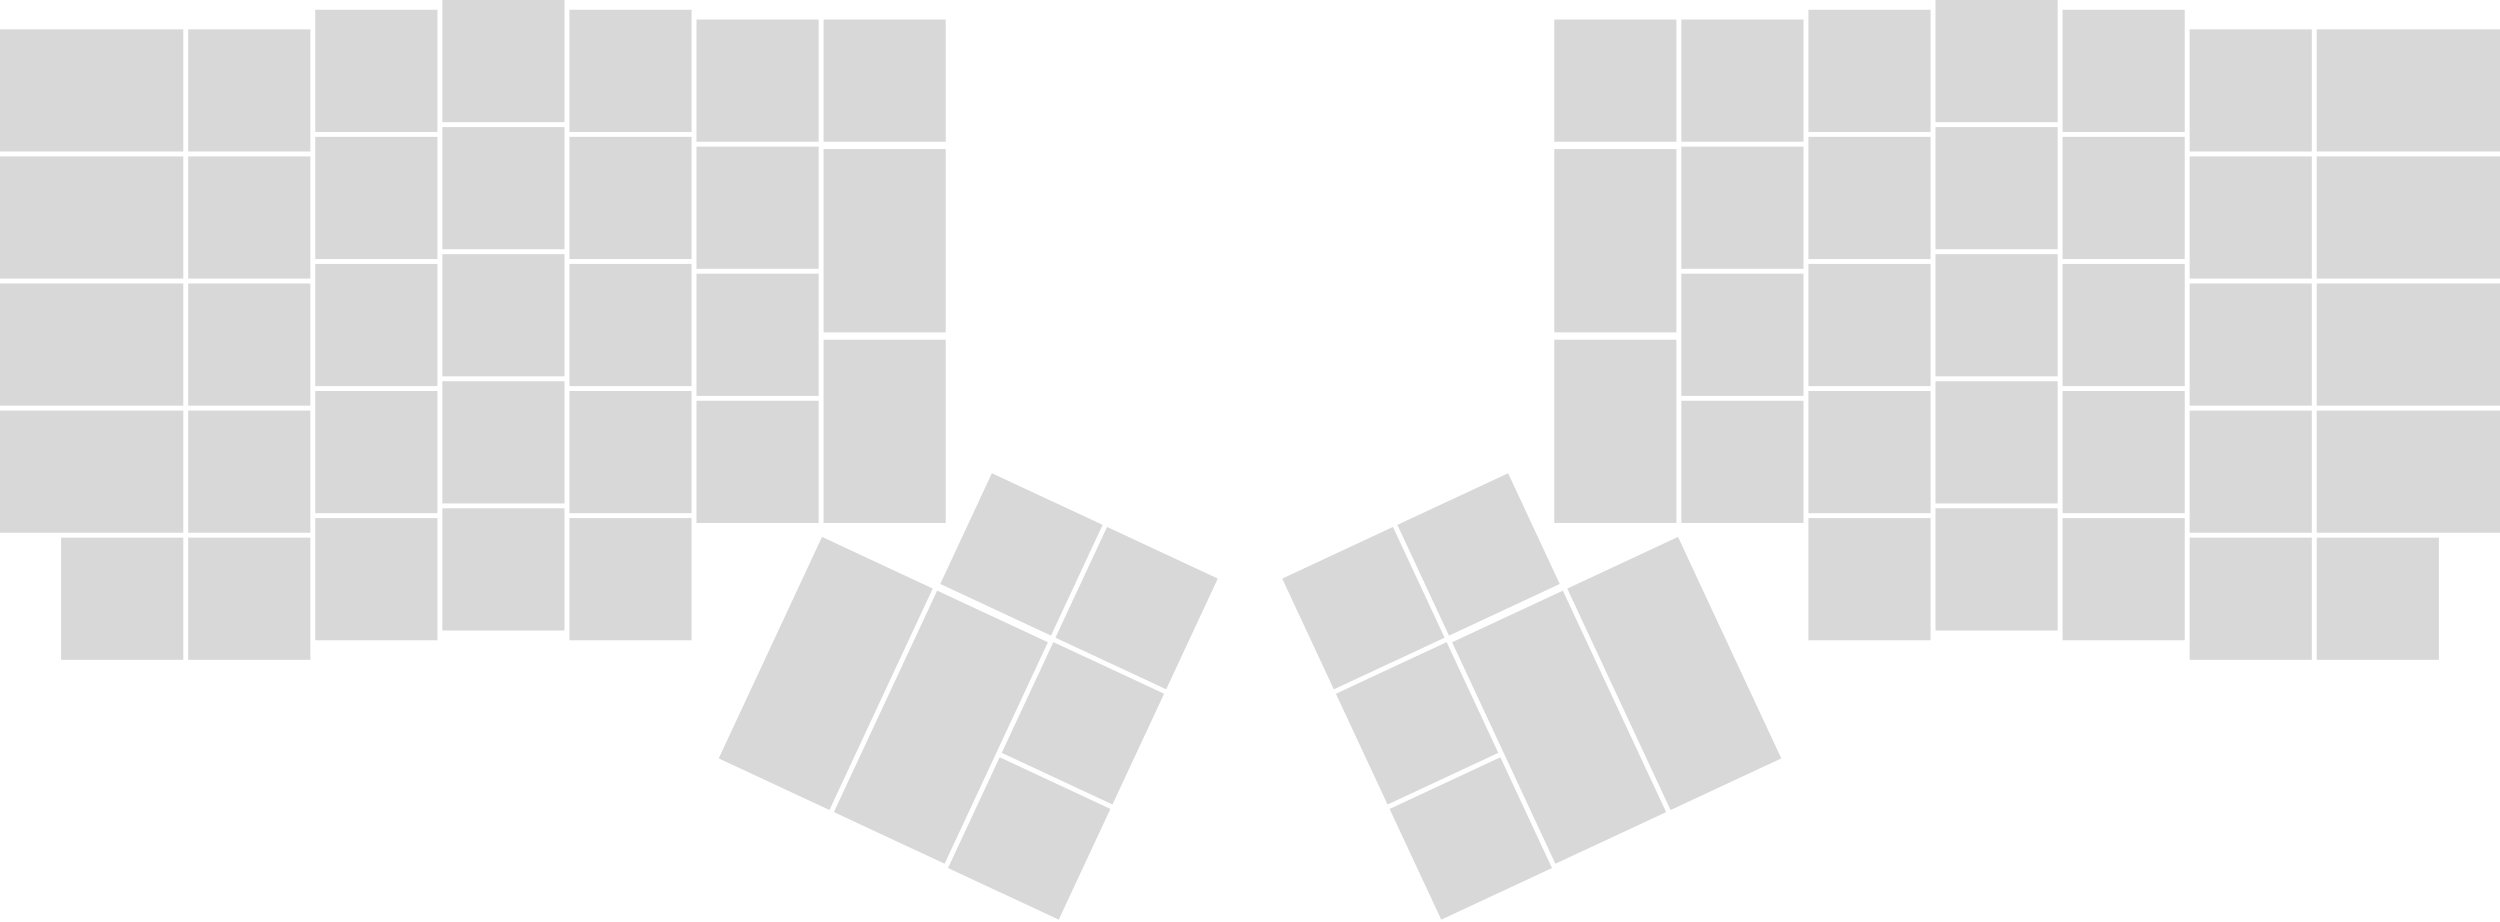
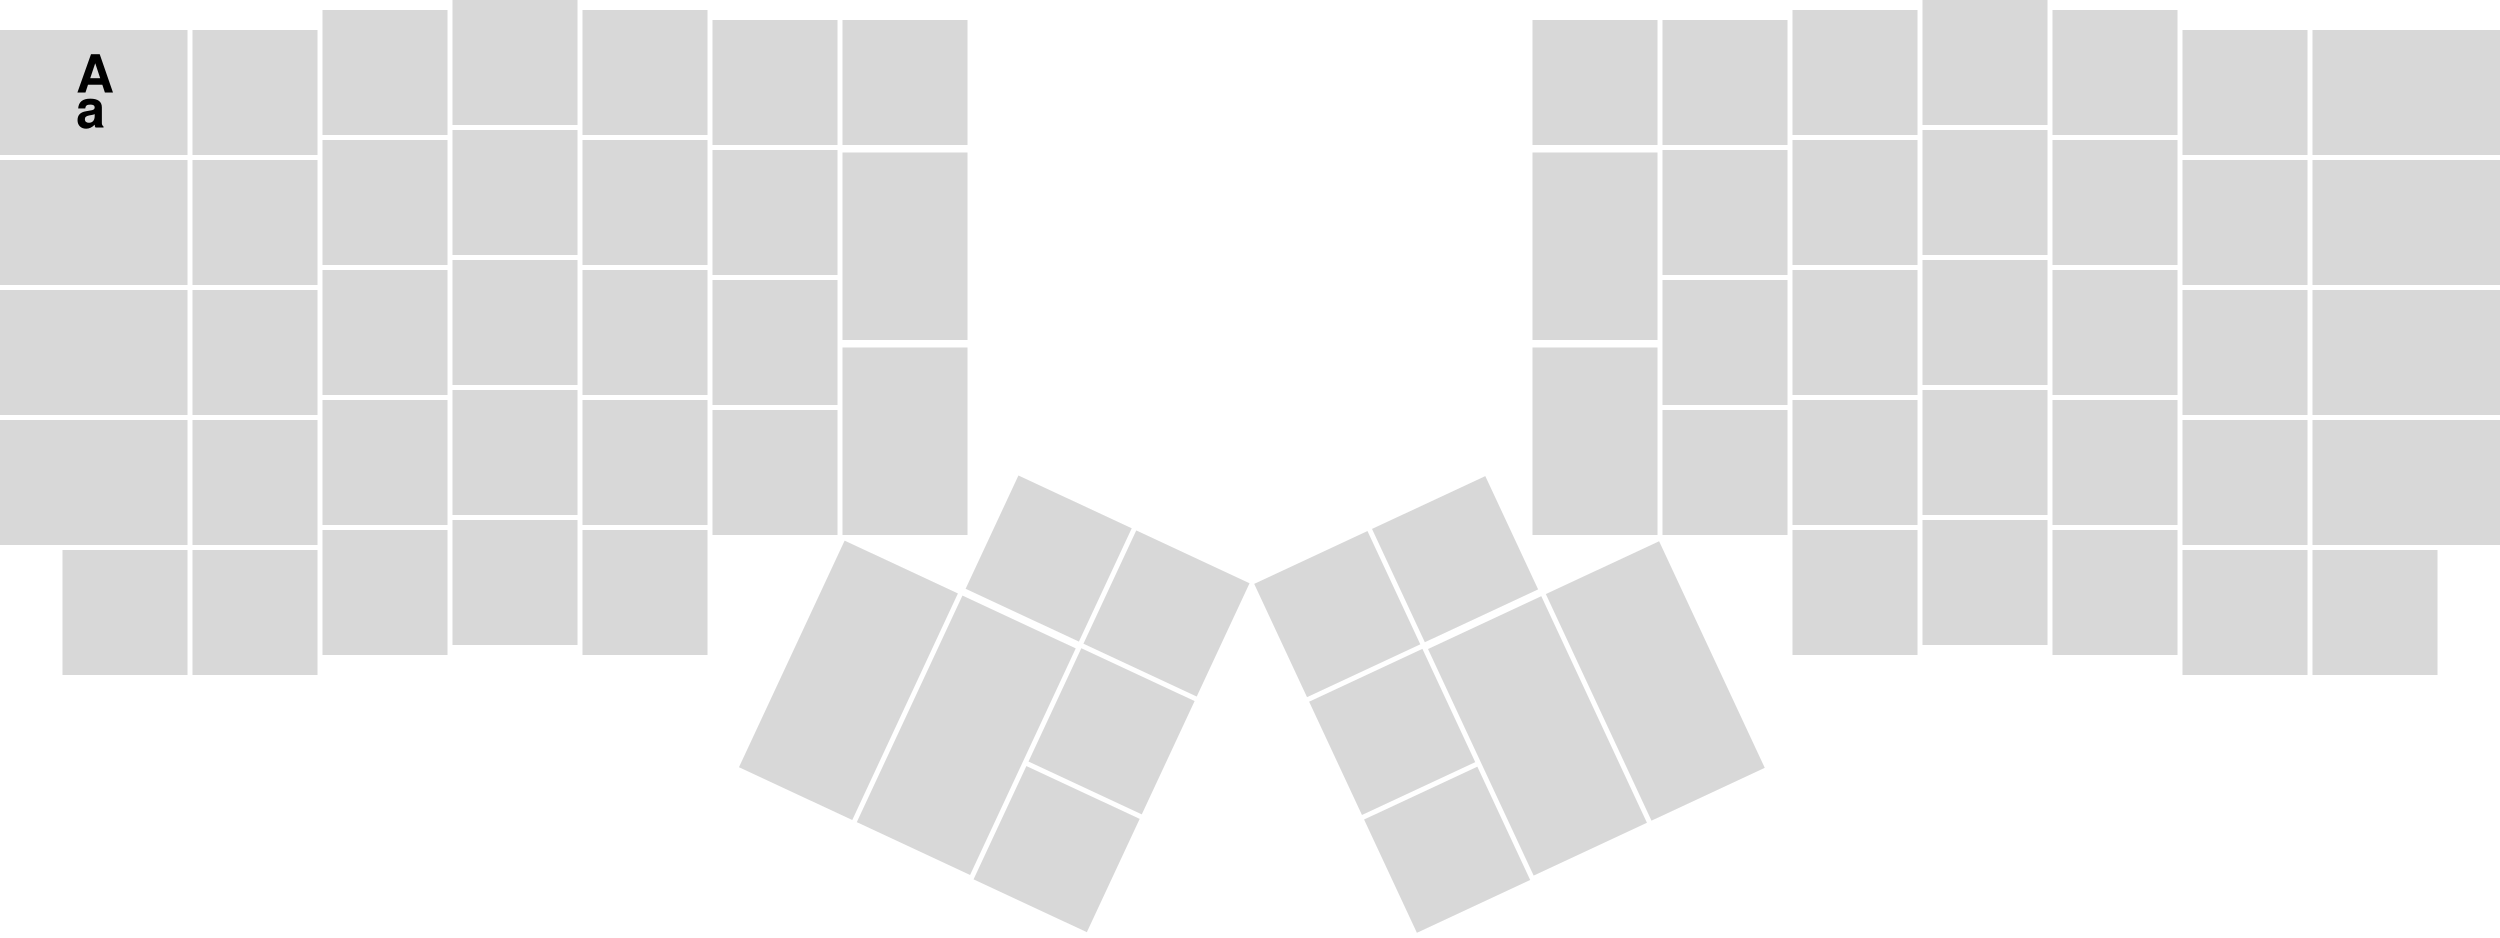
- <svg xmlns="http://www.w3.org/2000/svg" width="1023px" height="377px" viewBox="0 0 1023 377" version="1.1">
-   <defs />
-   <g id="Page-1" stroke="none" stroke-width="1" fill="none" fill-rule="evenodd">
-     <g id="right" transform="translate(523, 0)" fill="#D8D8D8">
-       <g id="col7" transform="translate(424, 11)">
-         <rect id="key72" x="1" y="209" width="50" height="50" />
-         <rect id="key67" transform="translate(38.5, 182) rotate(-270) translate(-38.5, -182) " x="13.5" y="144.5" width="50" height="75" />
-         <rect id="key60" transform="translate(38.5, 130) rotate(-270) translate(-38.5, -130) " x="13.5" y="92.5" width="50" height="75" />
-         <rect id="key54" transform="translate(38.5, 78) rotate(-270) translate(-38.5, -78) " x="13.5" y="40.5" width="50" height="75" />
-         <rect id="key47" transform="translate(38.5, 26) rotate(-270) translate(-38.5, -26) " x="13.5" y="-11.5" width="50" height="75" />
-       </g>
-       <g id="col6" transform="translate(373, 12)">
-         <rect id="key71" x="0" y="208" width="50" height="50" />
-         <rect id="key66" x="0" y="156" width="50" height="50" />
-         <rect id="key59" x="0" y="104" width="50" height="50" />
-         <rect id="key53" x="0" y="52" width="50" height="50" />
-         <rect id="key46" x="0" y="0" width="50" height="50" />
-       </g>
-       <g id="col5" transform="translate(321, 4)">
-         <rect id="key70" x="0" y="208" width="50" height="50" />
-         <rect id="key65" x="0" y="156" width="50" height="50" />
-         <rect id="key58" x="0" y="104" width="50" height="50" />
-         <rect id="key52" x="0" y="52" width="50" height="50" />
-         <rect id="key45" x="0" y="0" width="50" height="50" />
-       </g>
-       <g id="col4" transform="translate(269, 0)">
-         <rect id="key69" x="0" y="208" width="50" height="50" />
-         <rect id="key64" x="0" y="156" width="50" height="50" />
-         <rect id="key57" x="0" y="104" width="50" height="50" />
-         <rect id="key51" x="0" y="52" width="50" height="50" />
-         <rect id="key44" x="0" y="0" width="50" height="50" />
-       </g>
-       <g id="col3" transform="translate(217, 4)">
-         <rect id="key68" x="0" y="208" width="50" height="50" />
-         <rect id="key63" x="0" y="156" width="50" height="50" />
-         <rect id="key56" x="0" y="104" width="50" height="50" />
-         <path d="M0,52 L50,52 L50,102 L0,102 L0,52 Z" id="key50" />
-         <rect id="key43" x="0" y="0" width="50" height="50" />
-       </g>
-       <g id="col2" transform="translate(165, 8)">
-         <rect id="key62" x="0" y="156" width="50" height="50" />
-         <rect id="key55" x="0" y="104" width="50" height="50" />
-         <rect id="key49" x="0" y="52" width="50" height="50" />
-         <rect id="key42" x="0" y="0" width="50" height="50" />
-       </g>
-       <g id="col1" transform="translate(113, 8)">
-         <rect id="key61" x="0" y="131" width="50" height="75" />
-         <rect id="key48" x="0" y="53" width="50" height="75" />
-         <rect id="key41" x="0" y="0" width="50" height="50" />
-       </g>
-       <g id="thumb" transform="translate(103.5468, 274.2113) rotate(-25) translate(-103.5468, -274.2113) translate(26.04685, 197.2113)">
-         <rect id="key79" x="53" y="53" width="50" height="100" />
-         <rect id="key74" x="53" y="5.68434189e-14" width="50" height="50" />
-         <rect id="key80" x="105" y="53" width="50" height="100" />
-         <rect id="key78" x="1" y="104" width="50" height="50" />
-         <rect id="key75" x="1" y="52" width="50" height="50" />
-         <rect id="key73" x="1" y="5.68434189e-14" width="50" height="50" />
-       </g>
+ <svg xmlns="http://www.w3.org/2000/svg" width="1000px" height="375px" viewBox="0 0 1000 375" version="1.1">
+   <g transform="translate(500, 0)" fill="#D8D8D8">
+     <rect class="key key-72" data-key="72" x="425" y="220" width="50" height="50" />
+     <rect class="key key-67" data-key="67" x="425" y="168" width="75" height="50" />
+     <rect class="key key-60" data-key="60" x="425" y="116" width="75" height="50" />
+     <rect class="key key-54" data-key="54" x="425" y="64" width="75" height="50" />
+     <rect class="key key-47" data-key="47" x="425" y="12" width="75" height="50" />
+     <rect class="key key-71" data-key="71" x="373" y="220" width="50" height="50" />
+     <rect class="key key-66" data-key="66" x="373" y="168" width="50" height="50" />
+     <rect class="key key-59" data-key="59" x="373" y="116" width="50" height="50" />
+     <rect class="key key-53" data-key="53" x="373" y="64" width="50" height="50" />
+     <rect class="key key-46" data-key="46" x="373" y="12" width="50" height="50" />
+     <rect class="key key-70" data-key="70" x="321" y="212" width="50" height="50" />
+     <rect class="key key-65" data-key="65" x="321" y="160" width="50" height="50" />
+     <rect class="key key-58" data-key="58" x="321" y="108" width="50" height="50" />
+     <rect class="key key-52" data-key="52" x="321" y="56" width="50" height="50" />
+     <rect class="key key-45" data-key="45" x="321" y="4" width="50" height="50" />
+     <rect class="key key-69" data-key="69" x="269" y="208" width="50" height="50" />
+     <rect class="key key-64" data-key="64" x="269" y="156" width="50" height="50" />
+     <rect class="key key-57" data-key="57" x="269" y="104" width="50" height="50" />
+     <rect class="key key-51" data-key="51" x="269" y="52" width="50" height="50" />
+     <rect class="key key-44" data-key="44" x="269" y="0" width="50" height="50" />
+     <rect class="key key-68" data-key="68" x="217" y="212" width="50" height="50" />
+     <rect class="key key-63" data-key="63" x="217" y="160" width="50" height="50" />
+     <rect class="key key-56" data-key="56" x="217" y="108" width="50" height="50" />
+     <rect class="key key-50" data-key="50" x="217" y="56" width="50" height="50" />
+     <rect class="key key-43" data-key="43" x="217" y="4" width="50" height="50" />
+     <rect class="key key-62" data-key="62" x="165" y="164" width="50" height="50" />
+     <rect class="key key-55" data-key="55" x="165" y="112" width="50" height="50" />
+     <rect class="key key-49" data-key="49" x="165" y="60" width="50" height="50" />
+     <rect class="key key-42" data-key="42" x="165" y="8" width="50" height="50" />
+     <rect class="key key-61" data-key="61" x="113" y="139" width="50" height="75" />
+     <rect class="key key-48" data-key="48" x="113" y="61" width="50" height="75" />
+     <rect class="key key-41" data-key="41" x="113" y="8" width="50" height="50" />
+     <g transform="translate(103.5468, 271) rotate(-25) translate(-103.5468, -271) translate(26.04685, 194)">
+       <rect class="key key-79" data-key="79" x="53" y="53" width="50" height="100" />
+       <rect class="key key-74" data-key="74" x="53" y="5.68434189e-14" width="50" height="50" />
+       <rect class="key key-80" data-key="80" x="105" y="53" width="50" height="100" />
+       <rect class="key key-78" data-key="78" x="1" y="104" width="50" height="50" />
+       <rect class="key key-75" data-key="75" x="1" y="52" width="50" height="50" />
+       <rect class="key key-73" data-key="73" x="1" y="5.68434189e-14" width="50" height="50" />
    </g>
-     <g id="left" transform="translate(249.5, 188.5) scale(-1, 1) translate(-249.5, -188.5) " fill="#D8D8D8">
-       <g id="col7" transform="translate(423, 11)">
-         <rect id="key28" x="1" y="209" width="50" height="50" />
-         <rect id="key21" transform="translate(38.5, 182) rotate(-270) translate(-38.5, -182) " x="13.5" y="144.5" width="50" height="75" />
-         <rect id="key15" transform="translate(38.5, 130) rotate(-270) translate(-38.5, -130) " x="13.5" y="92.5" width="50" height="75" />
-         <rect id="key8" transform="translate(38.5, 78) rotate(-270) translate(-38.5, -78) " x="13.5" y="40.5" width="50" height="75" />
-         <rect id="key1" transform="translate(38.5, 26) rotate(-270) translate(-38.5, -26) " x="13.5" y="-11.5" width="50" height="75" />
-       </g>
-       <g id="col6" transform="translate(372, 12)">
-         <rect id="key29" x="0" y="208" width="50" height="50" />
-         <rect id="key22" x="0" y="156" width="50" height="50" />
-         <rect id="key16" x="0" y="104" width="50" height="50" />
-         <rect id="key9" x="0" y="52" width="50" height="50" />
-         <rect id="key2" x="0" y="0" width="50" height="50" />
-       </g>
-       <g id="col5" transform="translate(320, 4)">
-         <rect id="key30" x="0" y="208" width="50" height="50" />
-         <rect id="key23" x="0" y="156" width="50" height="50" />
-         <rect id="key17" x="0" y="104" width="50" height="50" />
-         <rect id="key10" x="0" y="52" width="50" height="50" />
-         <rect id="key3" x="0" y="0" width="50" height="50" />
-       </g>
-       <g id="col4" transform="translate(268, 0)">
-         <rect id="key31" x="0" y="208" width="50" height="50" />
-         <rect id="key24" x="0" y="156" width="50" height="50" />
-         <rect id="key18" x="0" y="104" width="50" height="50" />
-         <rect id="key11" x="0" y="52" width="50" height="50" />
-         <rect id="key4" x="0" y="0" width="50" height="50" />
-       </g>
-       <g id="col3" transform="translate(216, 4)">
-         <rect id="key32" x="0" y="208" width="50" height="50" />
-         <rect id="key25" x="0" y="156" width="50" height="50" />
-         <rect id="key19" x="0" y="104" width="50" height="50" />
-         <path d="M0,52 L50,52 L50,102 L0,102 L0,52 Z" id="key12" />
-         <rect id="key5" x="0" y="0" width="50" height="50" />
-       </g>
-       <g id="col2" transform="translate(164, 8)">
-         <rect id="key26" x="0" y="156" width="50" height="50" />
-         <rect id="key20" x="0" y="104" width="50" height="50" />
-         <rect id="key13" x="0" y="52" width="50" height="50" />
-         <rect id="key6" x="0" y="0" width="50" height="50" />
-       </g>
-       <g id="col1" transform="translate(112, 8)">
-         <rect id="key27" x="0" y="131" width="50" height="75" />
-         <rect id="key14" x="0" y="53" width="50" height="75" />
-         <rect id="key7" x="0" y="0" width="50" height="50" />
-       </g>
-       <g id="thumb" transform="translate(103, 274) rotate(-25) translate(-103, -274) translate(26, 197)">
-         <rect id="key39" x="52" y="53" width="50" height="100" />
-         <rect id="key33" x="52" y="8.52651283e-14" width="50" height="50" />
-         <rect id="key38" x="104" y="53" width="50" height="100" />
-         <rect id="key40" x="0" y="104" width="50" height="50" />
-         <rect id="key37" x="0" y="52" width="50" height="50" />
-         <rect id="key34" x="9.9475983e-14" y="1.13686838e-13" width="50" height="50" />
-       </g>
+   </g>
+   <g>
+     <rect class="key key-27" data-key="27" fill="#D8D8D8" x="337" y="139" width="50" height="75" />
+     <rect class="key key-14" data-key="14" fill="#D8D8D8" x="337" y="61" width="50" height="75" />
+     <rect class="key key-7" data-key="7" fill="#D8D8D8" x="337" y="8" width="50" height="50" />
+     <rect class="key key-26" data-key="26" fill="#D8D8D8" x="285" y="164" width="50" height="50" />
+     <rect class="key key-20" data-key="20" fill="#D8D8D8" x="285" y="112" width="50" height="50" />
+     <rect class="key key-13" data-key="13" fill="#D8D8D8" x="285" y="60" width="50" height="50" />
+     <rect class="key key-6" data-key="6" fill="#D8D8D8" x="285" y="8" width="50" height="50" />
+     <rect class="key key-32" data-key="32" fill="#D8D8D8" x="233" y="212" width="50" height="50" />
+     <rect class="key key-25" data-key="25" fill="#D8D8D8" x="233" y="160" width="50" height="50" />
+     <rect class="key key-19" data-key="19" fill="#D8D8D8" x="233" y="108" width="50" height="50" />
+     <rect class="key key-12" data-key="12" fill="#D8D8D8" x="233" y="56" width="50" height="50" />
+     <rect class="key key-5" data-key="5" fill="#D8D8D8" x="233" y="4" width="50" height="50" />
+     <rect class="key key-31" data-key="31" fill="#D8D8D8" x="181" y="208" width="50" height="50" />
+     <rect class="key key-24" data-key="24" fill="#D8D8D8" x="181" y="156" width="50" height="50" />
+     <rect class="key key-18" data-key="18" fill="#D8D8D8" x="181" y="104" width="50" height="50" />
+     <rect class="key key-11" data-key="11" fill="#D8D8D8" x="181" y="52" width="50" height="50" />
+     <rect class="key key-4" data-key="4" fill="#D8D8D8" x="181" y="0" width="50" height="50" />
+     <rect class="key key-30" data-key="30" fill="#D8D8D8" x="129" y="212" width="50" height="50" />
+     <rect class="key key-23" data-key="23" fill="#D8D8D8" x="129" y="160" width="50" height="50" />
+     <rect class="key key-17" data-key="17" fill="#D8D8D8" x="129" y="108" width="50" height="50" />
+     <rect class="key key-10" data-key="10" fill="#D8D8D8" x="129" y="56" width="50" height="50" />
+     <rect class="key key-3" data-key="3" fill="#D8D8D8" x="129" y="4" width="50" height="50" />
+     <rect class="key key-29" data-key="29" fill="#D8D8D8" x="77" y="220" width="50" height="50" />
+     <rect class="key key-22" data-key="22" fill="#D8D8D8" x="77" y="168" width="50" height="50" />
+     <rect class="key key-16" data-key="16" fill="#D8D8D8" x="77" y="116" width="50" height="50" />
+     <rect class="key key-9" data-key="9" fill="#D8D8D8" x="77" y="64" width="50" height="50" />
+     <rect class="key key-2" data-key="2" fill="#D8D8D8" x="77" y="12" width="50" height="50" />
+     <rect class="key key-28" data-key="28" fill="#D8D8D8" x="25" y="220" width="50" height="50" />
+     <rect class="key key-21" data-key="21" fill="#D8D8D8" x="0" y="168" width="75" height="50" />
+     <rect class="key key-15" data-key="15" fill="#D8D8D8" x="0" y="116" width="75" height="50" />
+     <rect class="key key-8" data-key="8" fill="#D8D8D8" x="0" y="64" width="75" height="50" />
+     <rect class="key key-1" data-key="1" fill="#D8D8D8" x="0" y="12" width="75" height="50" />
+     <text class="label label-1" x="0" y="12" font-family="Helvetica" font-size="21" font-weight="bold" fill="#000000">
+       <tspan x="30.417" dy="25">A</tspan>
+       <tspan x="30.417" dy="14">a</tspan>
+     </text>
+     <g transform="translate(397.7336, 271.2113) rotate(25) translate(-397.7336, -271.2113) translate(320.2336, 193.7113)" fill="#D8D8D8">
+       <rect class="key key-39" data-key="39" x="52" y="53" width="50" height="100" />
+       <rect class="key key-38" data-key="38" x="5.68434189e-14" y="53" width="50" height="100" />
+       <rect class="key key-40" data-key="40" x="104" y="104" width="50" height="50" />
+       <rect class="key key-37" data-key="37" x="104" y="52" width="50" height="50" />
+       <rect class="key key-34" data-key="34" x="104" y="0" width="50" height="50" />
+       <rect class="key key-33" data-key="33" x="52" y="2.84217094e-14" width="50" height="50" />
    </g>
  </g>
</svg>
